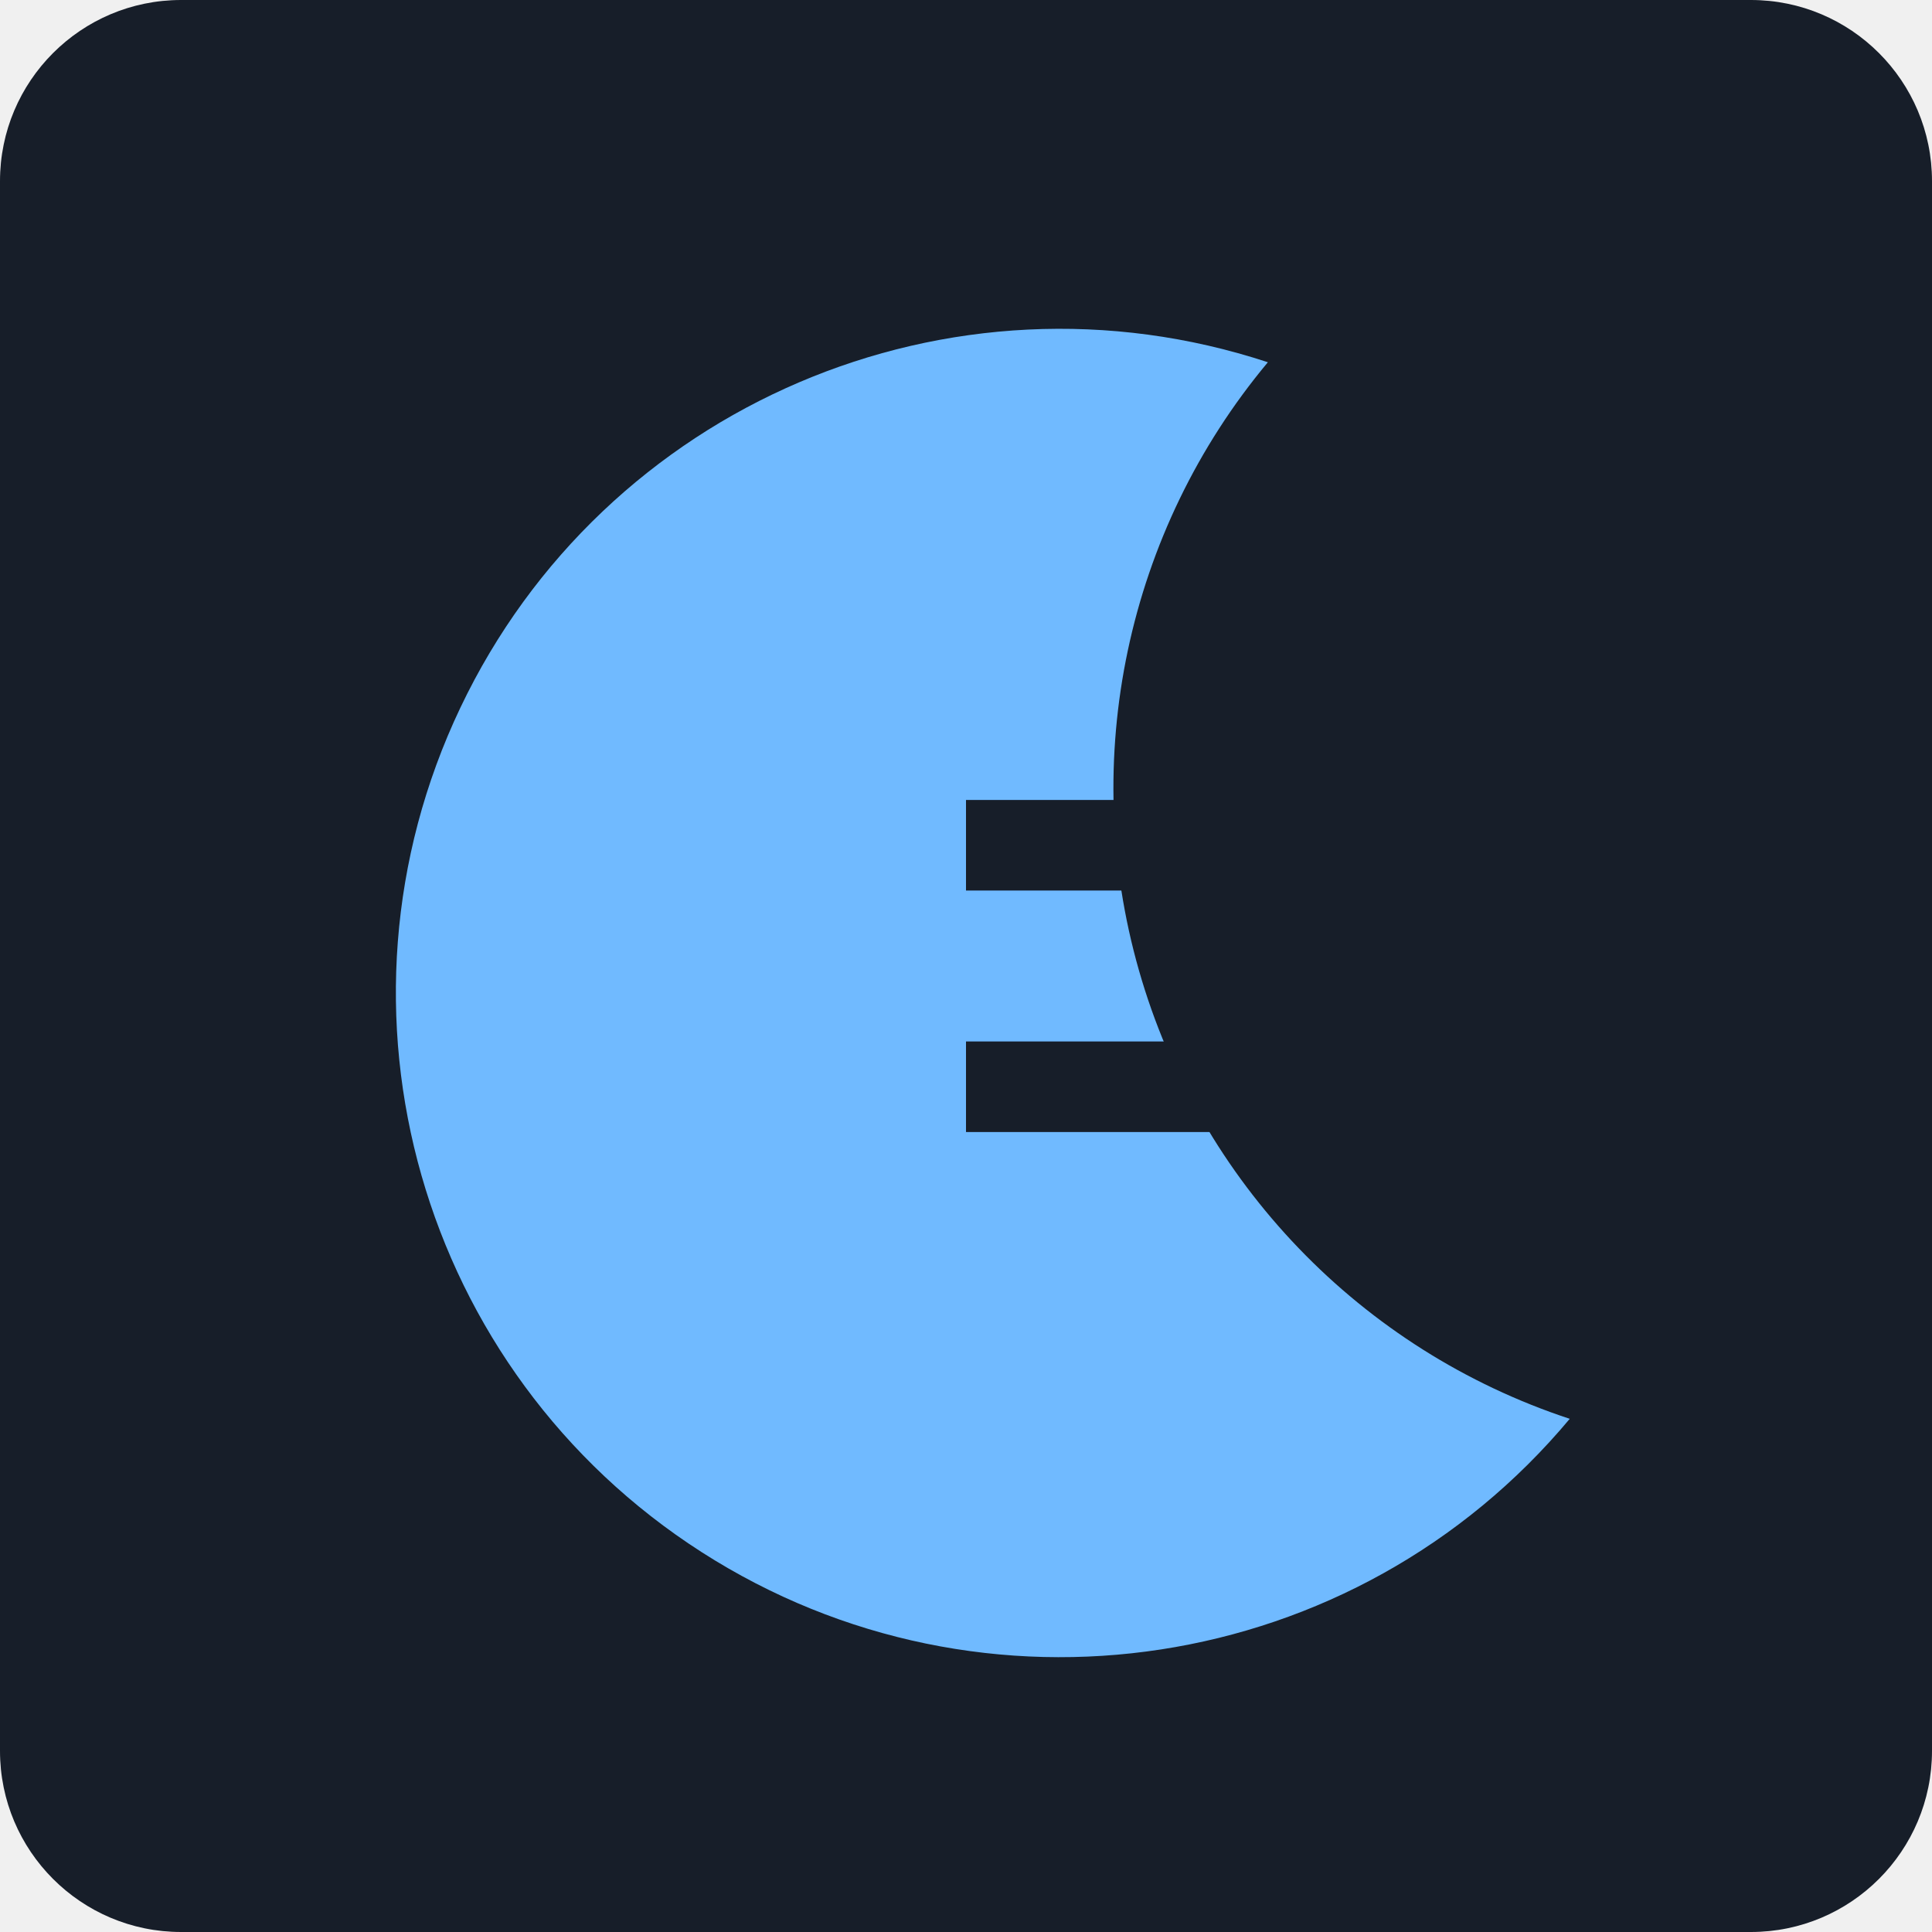
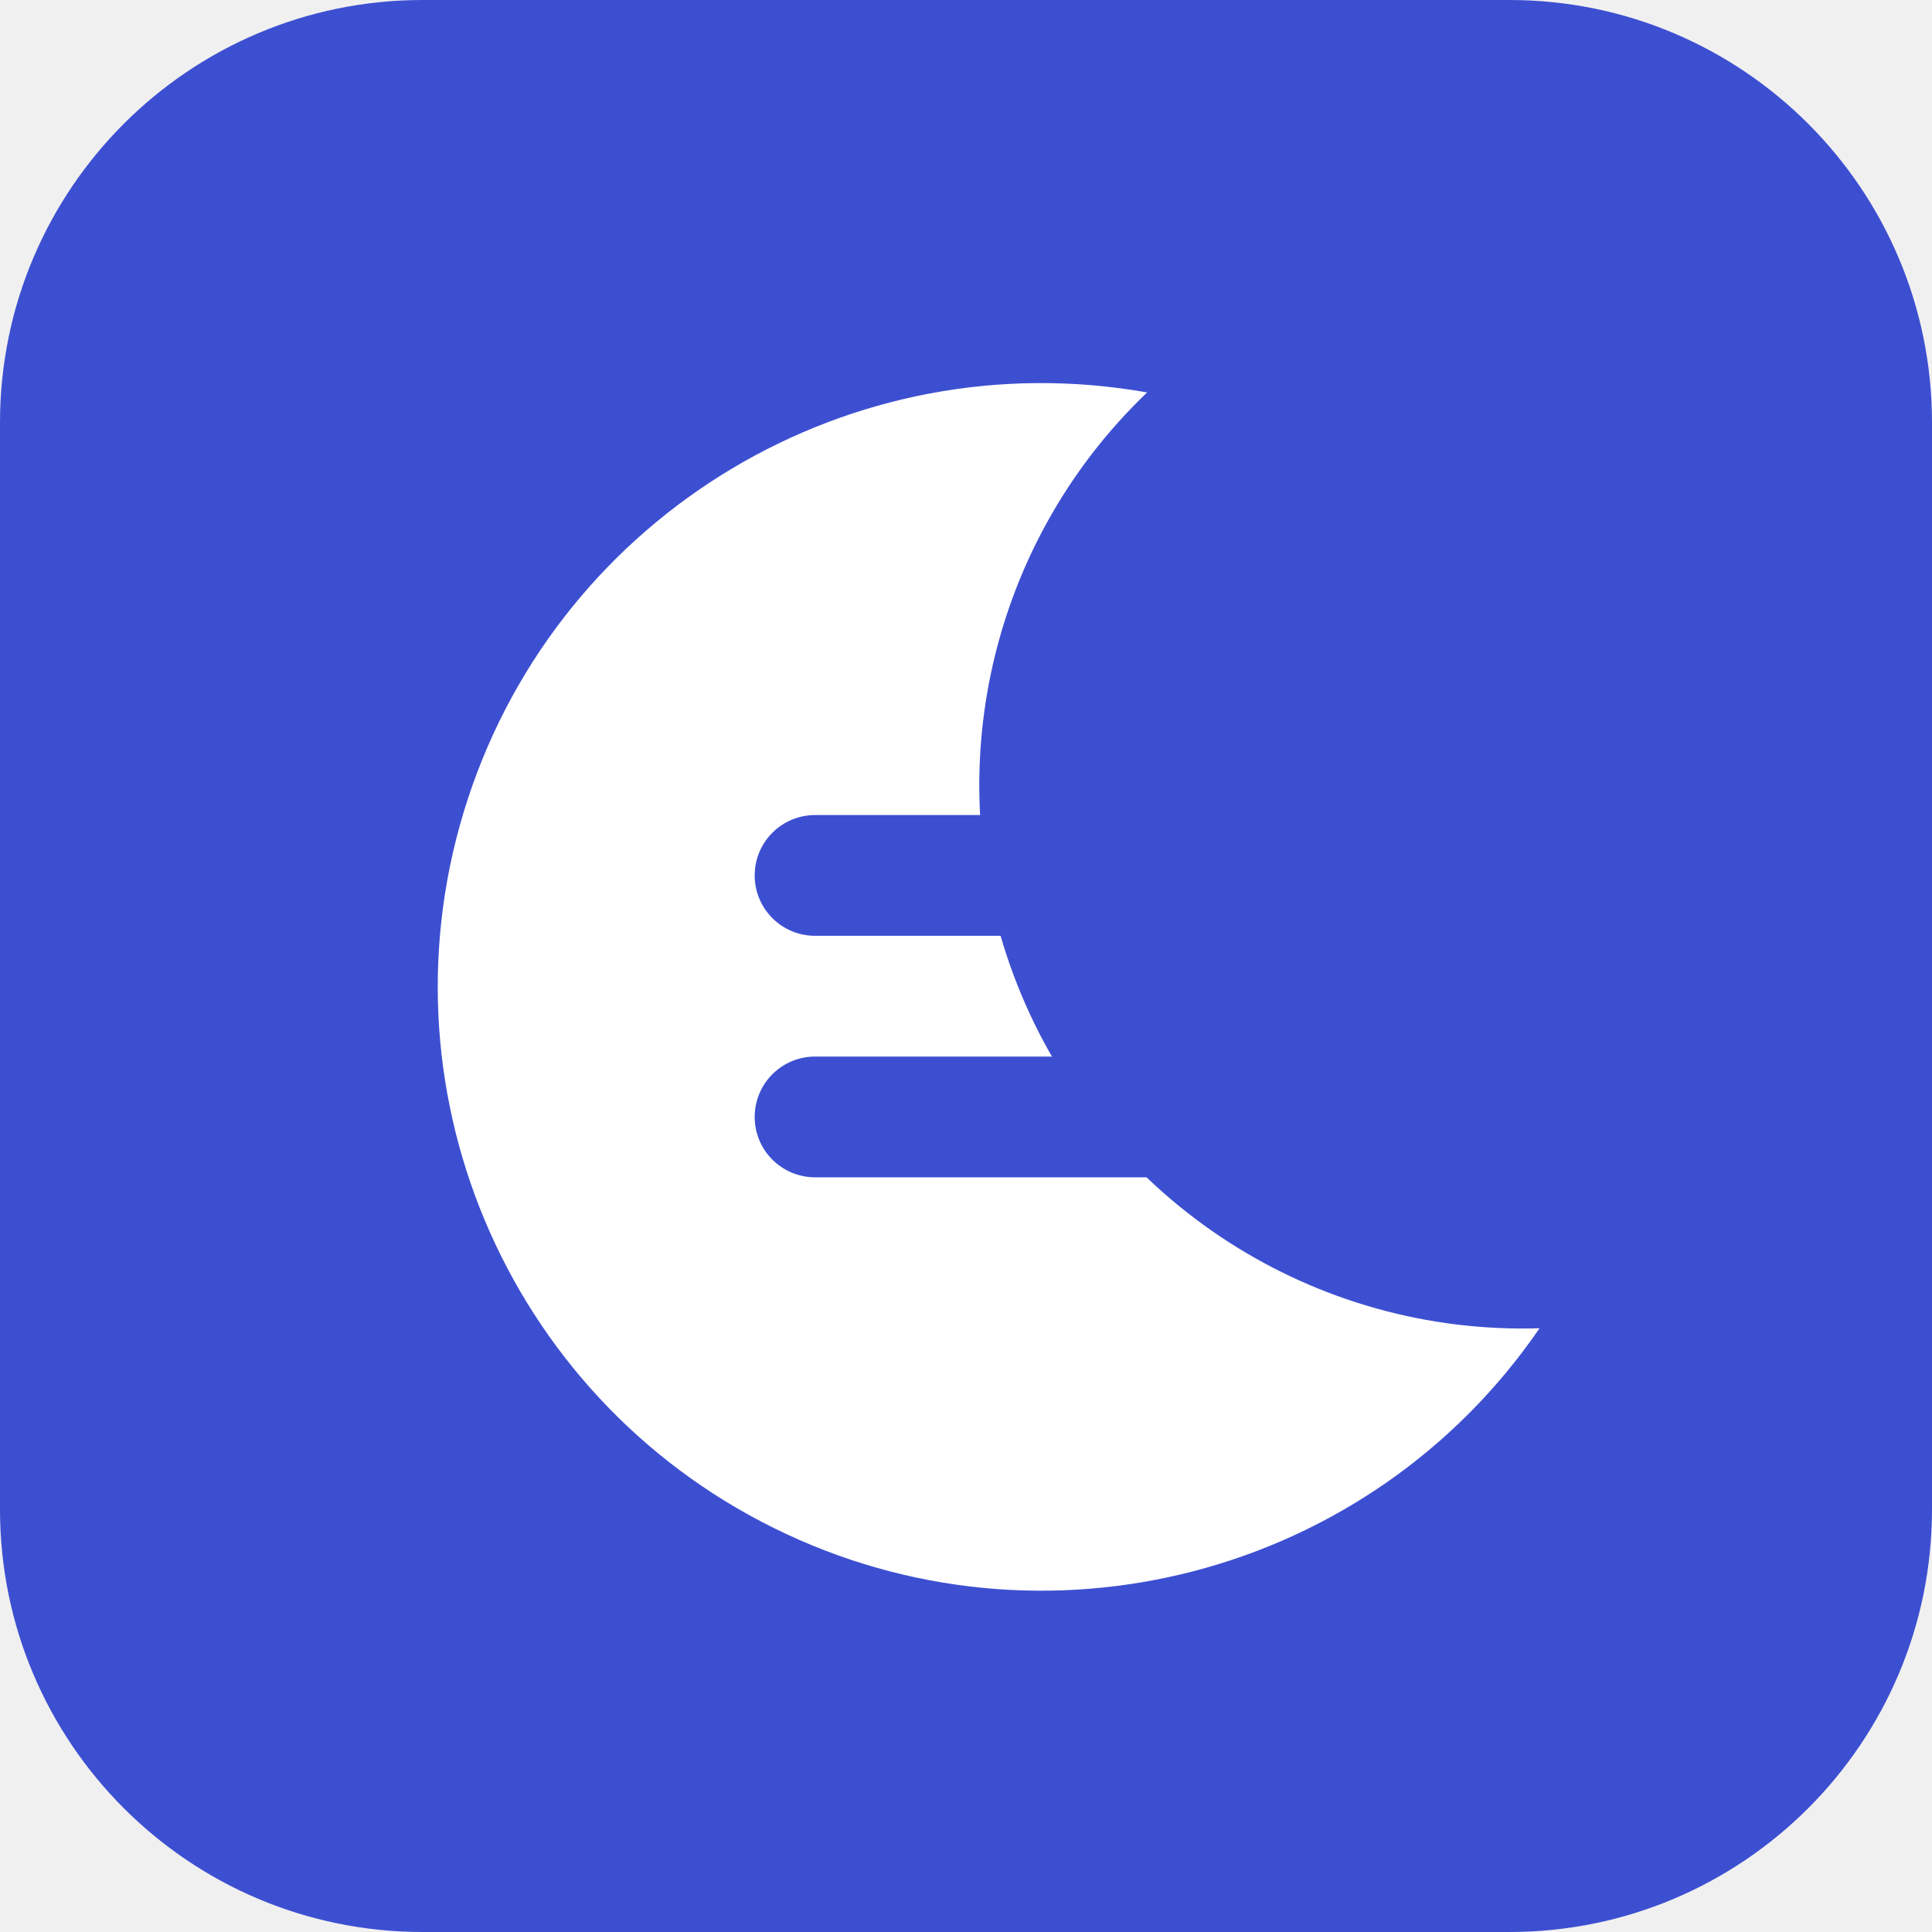
<svg xmlns="http://www.w3.org/2000/svg" viewBox="0 0 64 64">
-   <rect width="64" height="64" rx="6" fill="#171e29" />
-   <path d="M42 12a22 22 0 1 0 10 35A22 22 0 0 1 42 12Z" fill="#70baff" />
-   <path d="M32 28h18M32 36h18" stroke="#171e29" stroke-width="3" />
+   <rect width="64" height="64" rx="14" fill="#3d4fd1" />
+   <path d="M38 13a20 20 0 1 0 13 31A18 18 0 0 1 38 13Z" fill="#fff" />
+   <rect x="25" y="27" width="21" height="4" rx="2" fill="#3d4fd1" />
+   <rect x="25" y="35" width="21" height="4" rx="2" fill="#3d4fd1" />
</svg>
